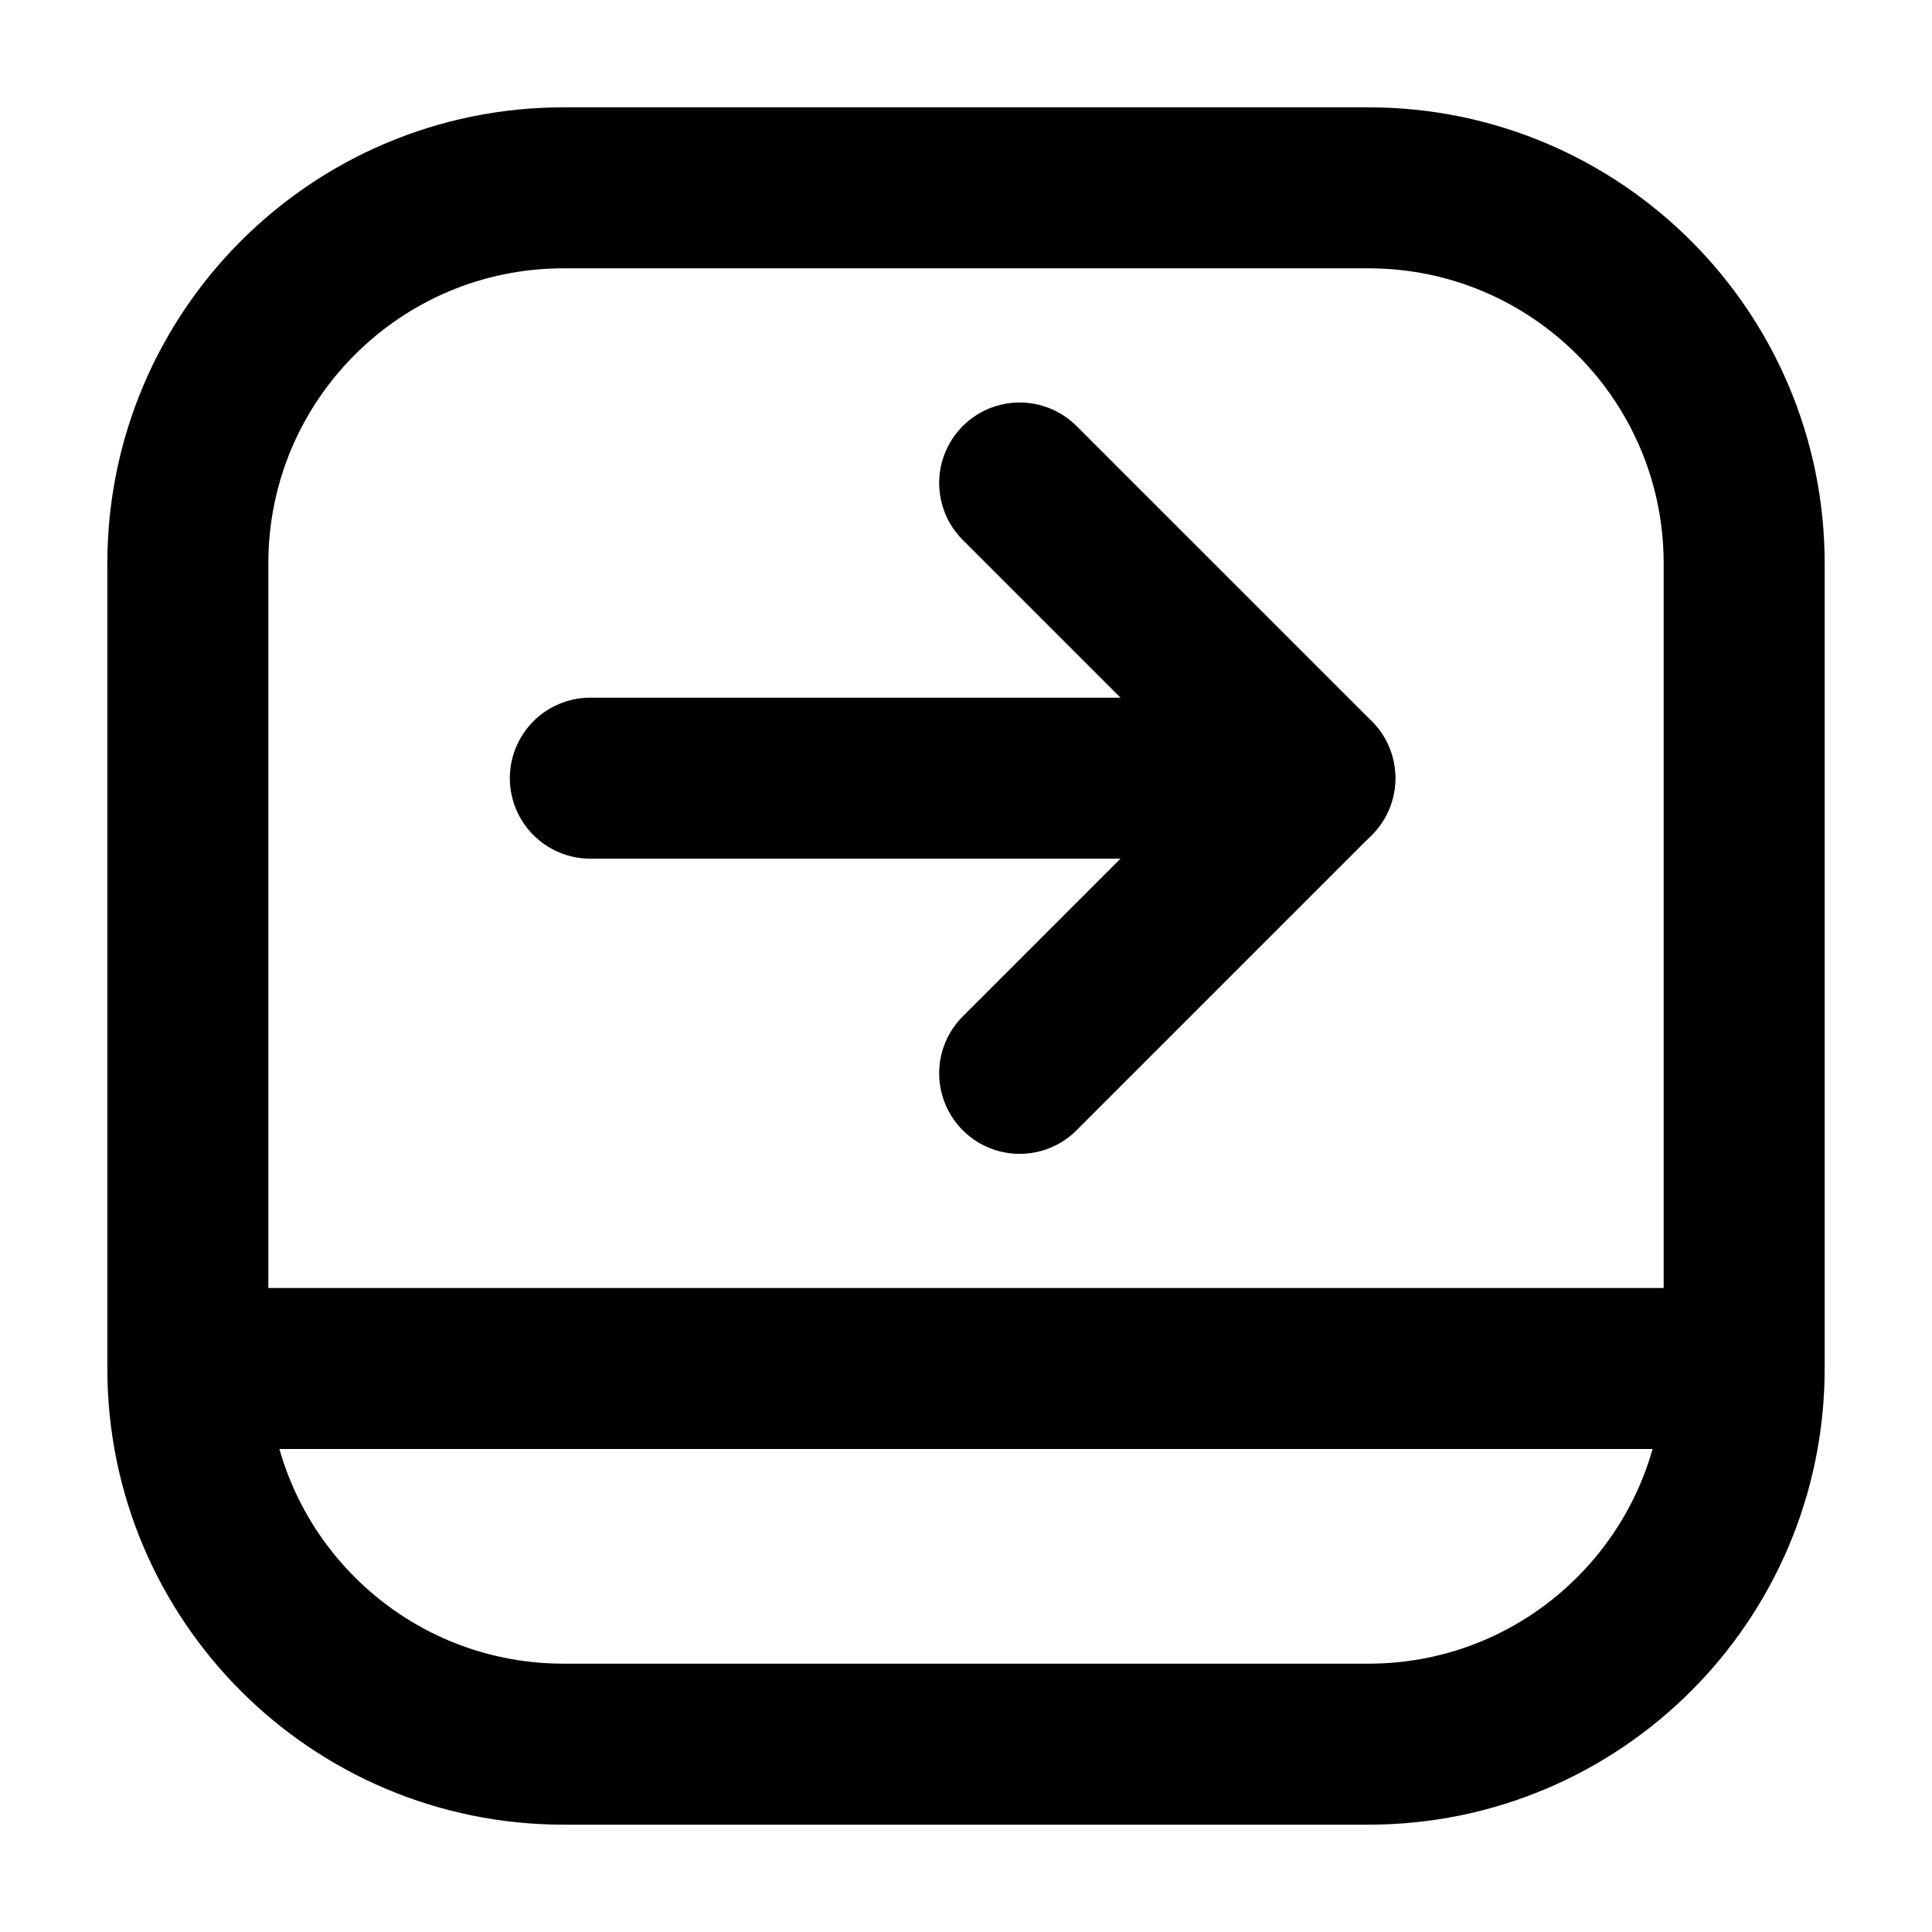
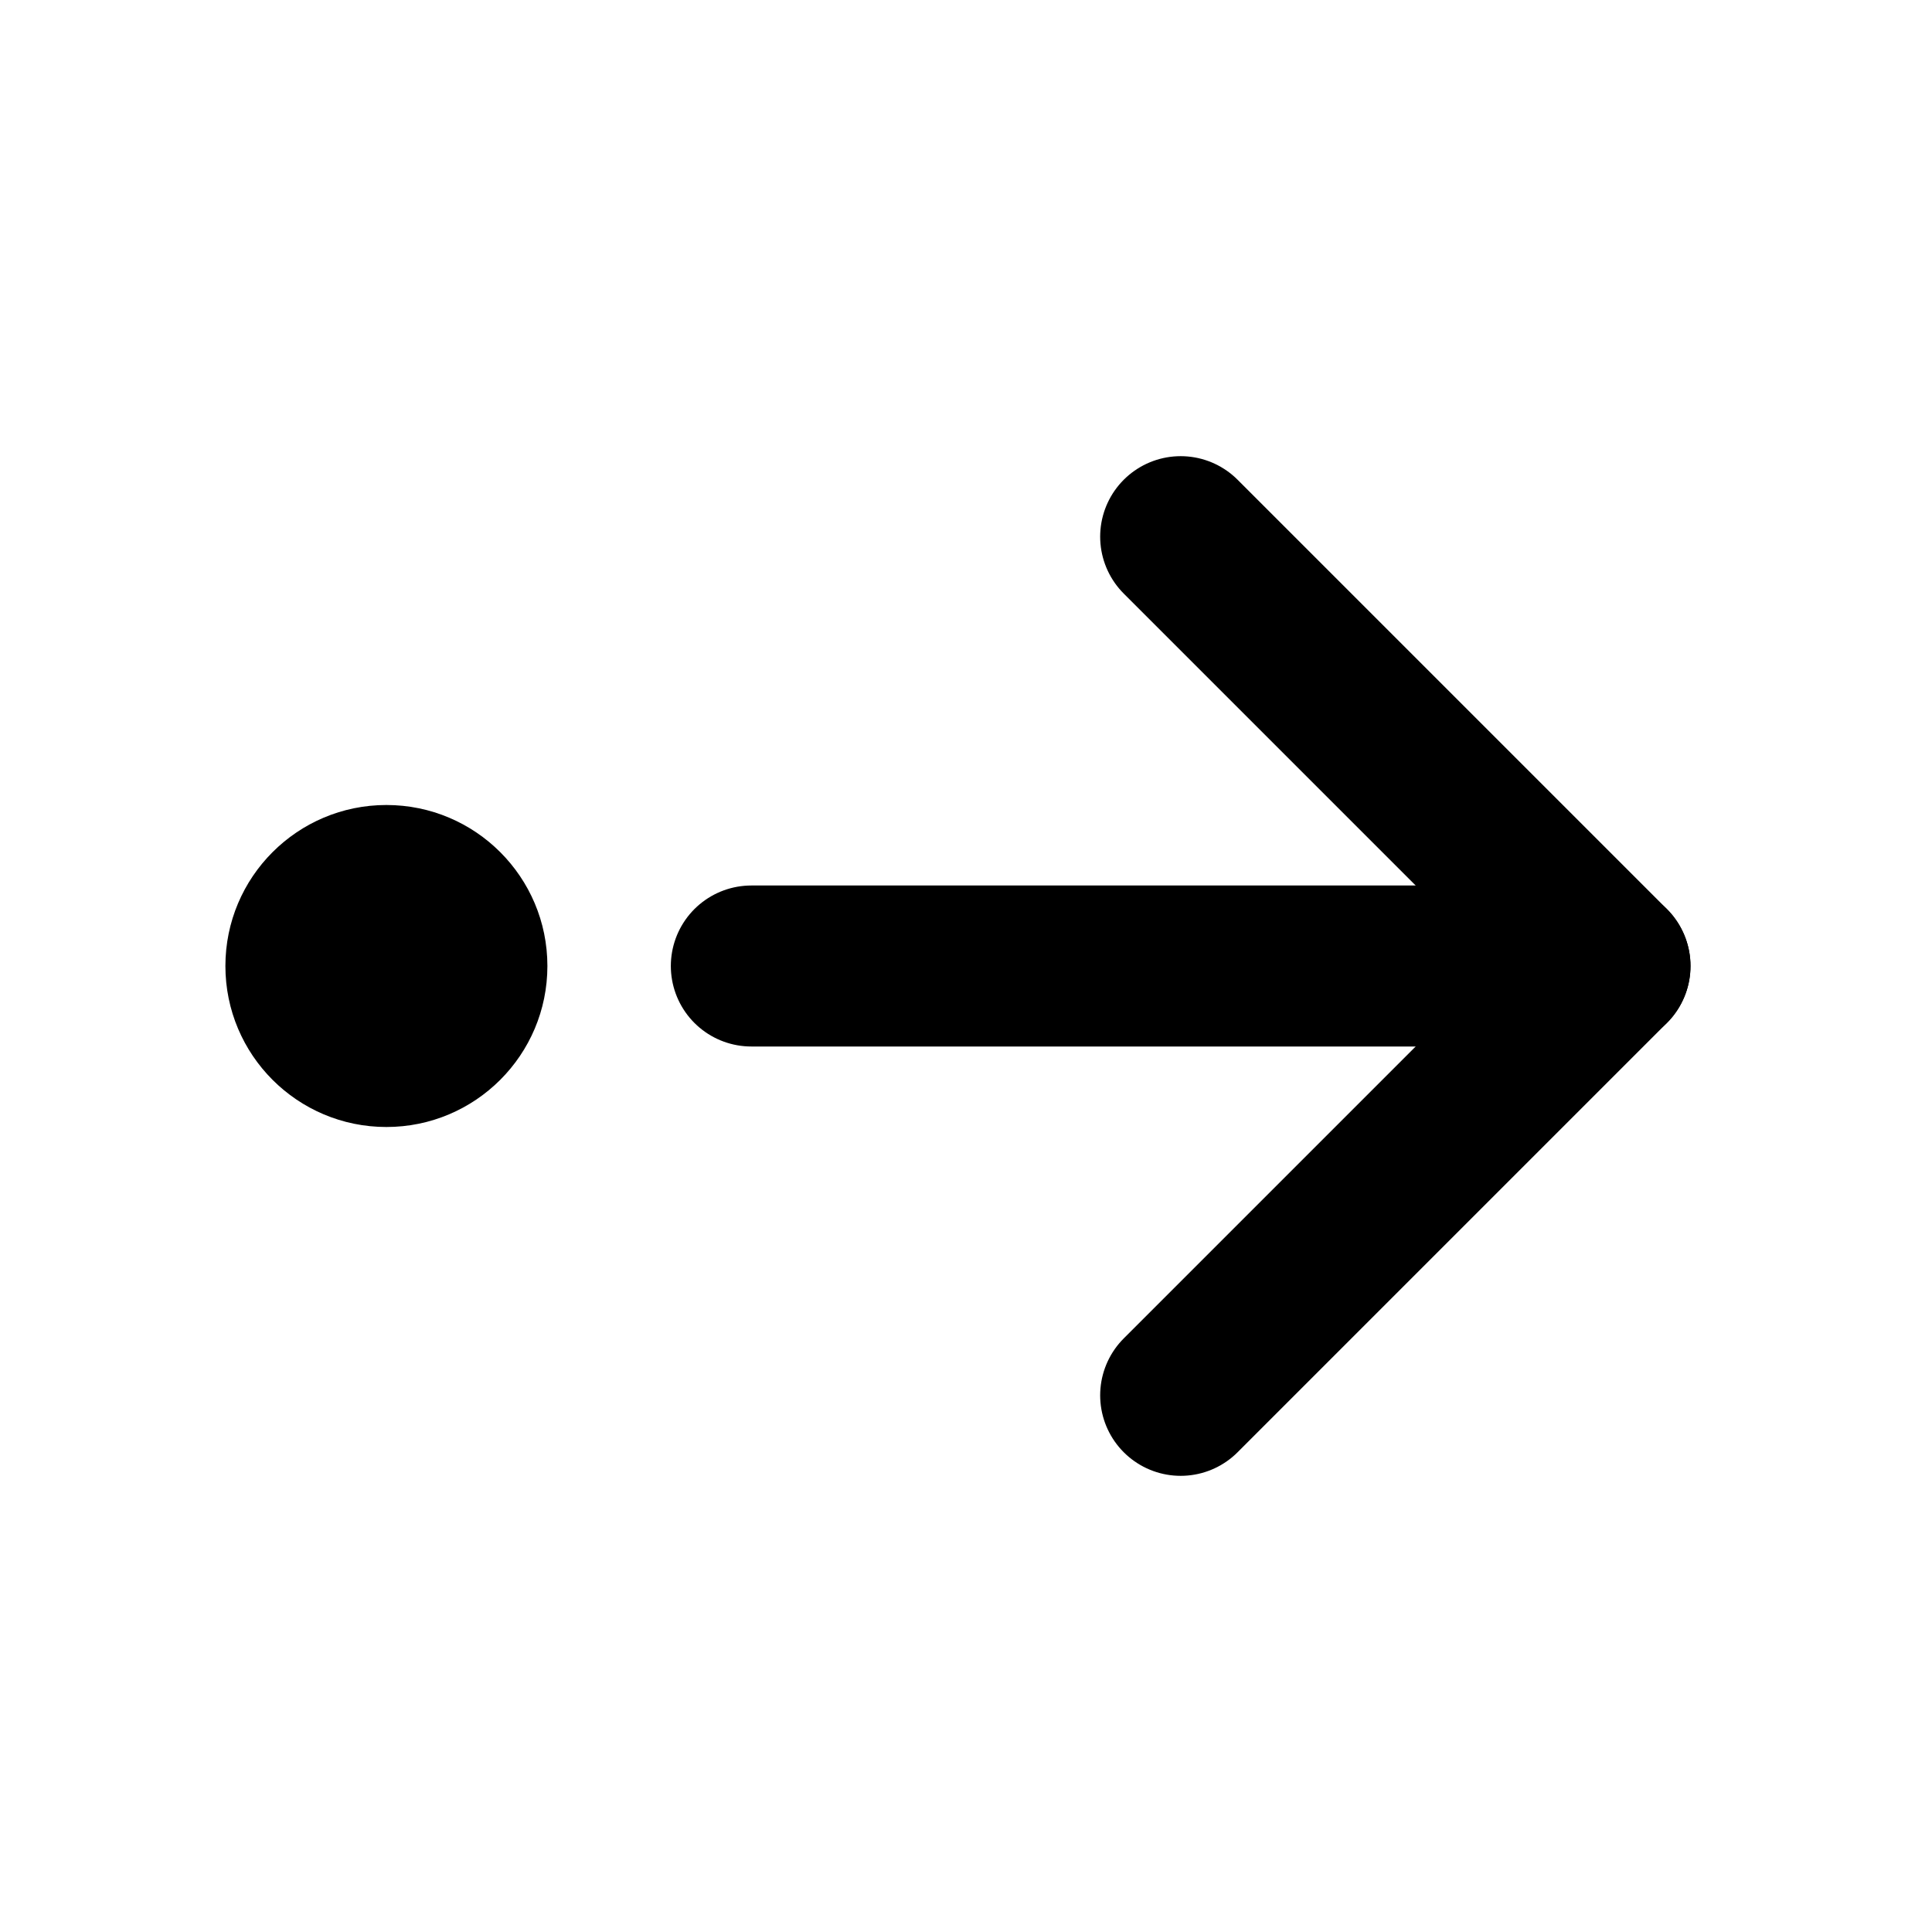
<svg xmlns="http://www.w3.org/2000/svg" viewBox="0 0 18 18" width="18" height="18">
+   <circle cx="3.6" cy="9" r="1.5" fill="#000000" />
  <g fill="none" stroke="#000000" stroke-width="1.5" stroke-linecap="round" stroke-linejoin="round">
-     <rect x="1.75" y="1.75" width="14.5" height="14.5" rx="3.5" />
-     <path d="M1.9 12.75H16.1" />
-     <path d="M5.5 7.25H12.25" />
-     <path d="M9.5 4.5L12.25 7.25L9.5 10" />
+     <path d="M7 9H15" />
+     <path d="M11 5L15 9L11 13" />
  </g>
</svg>
